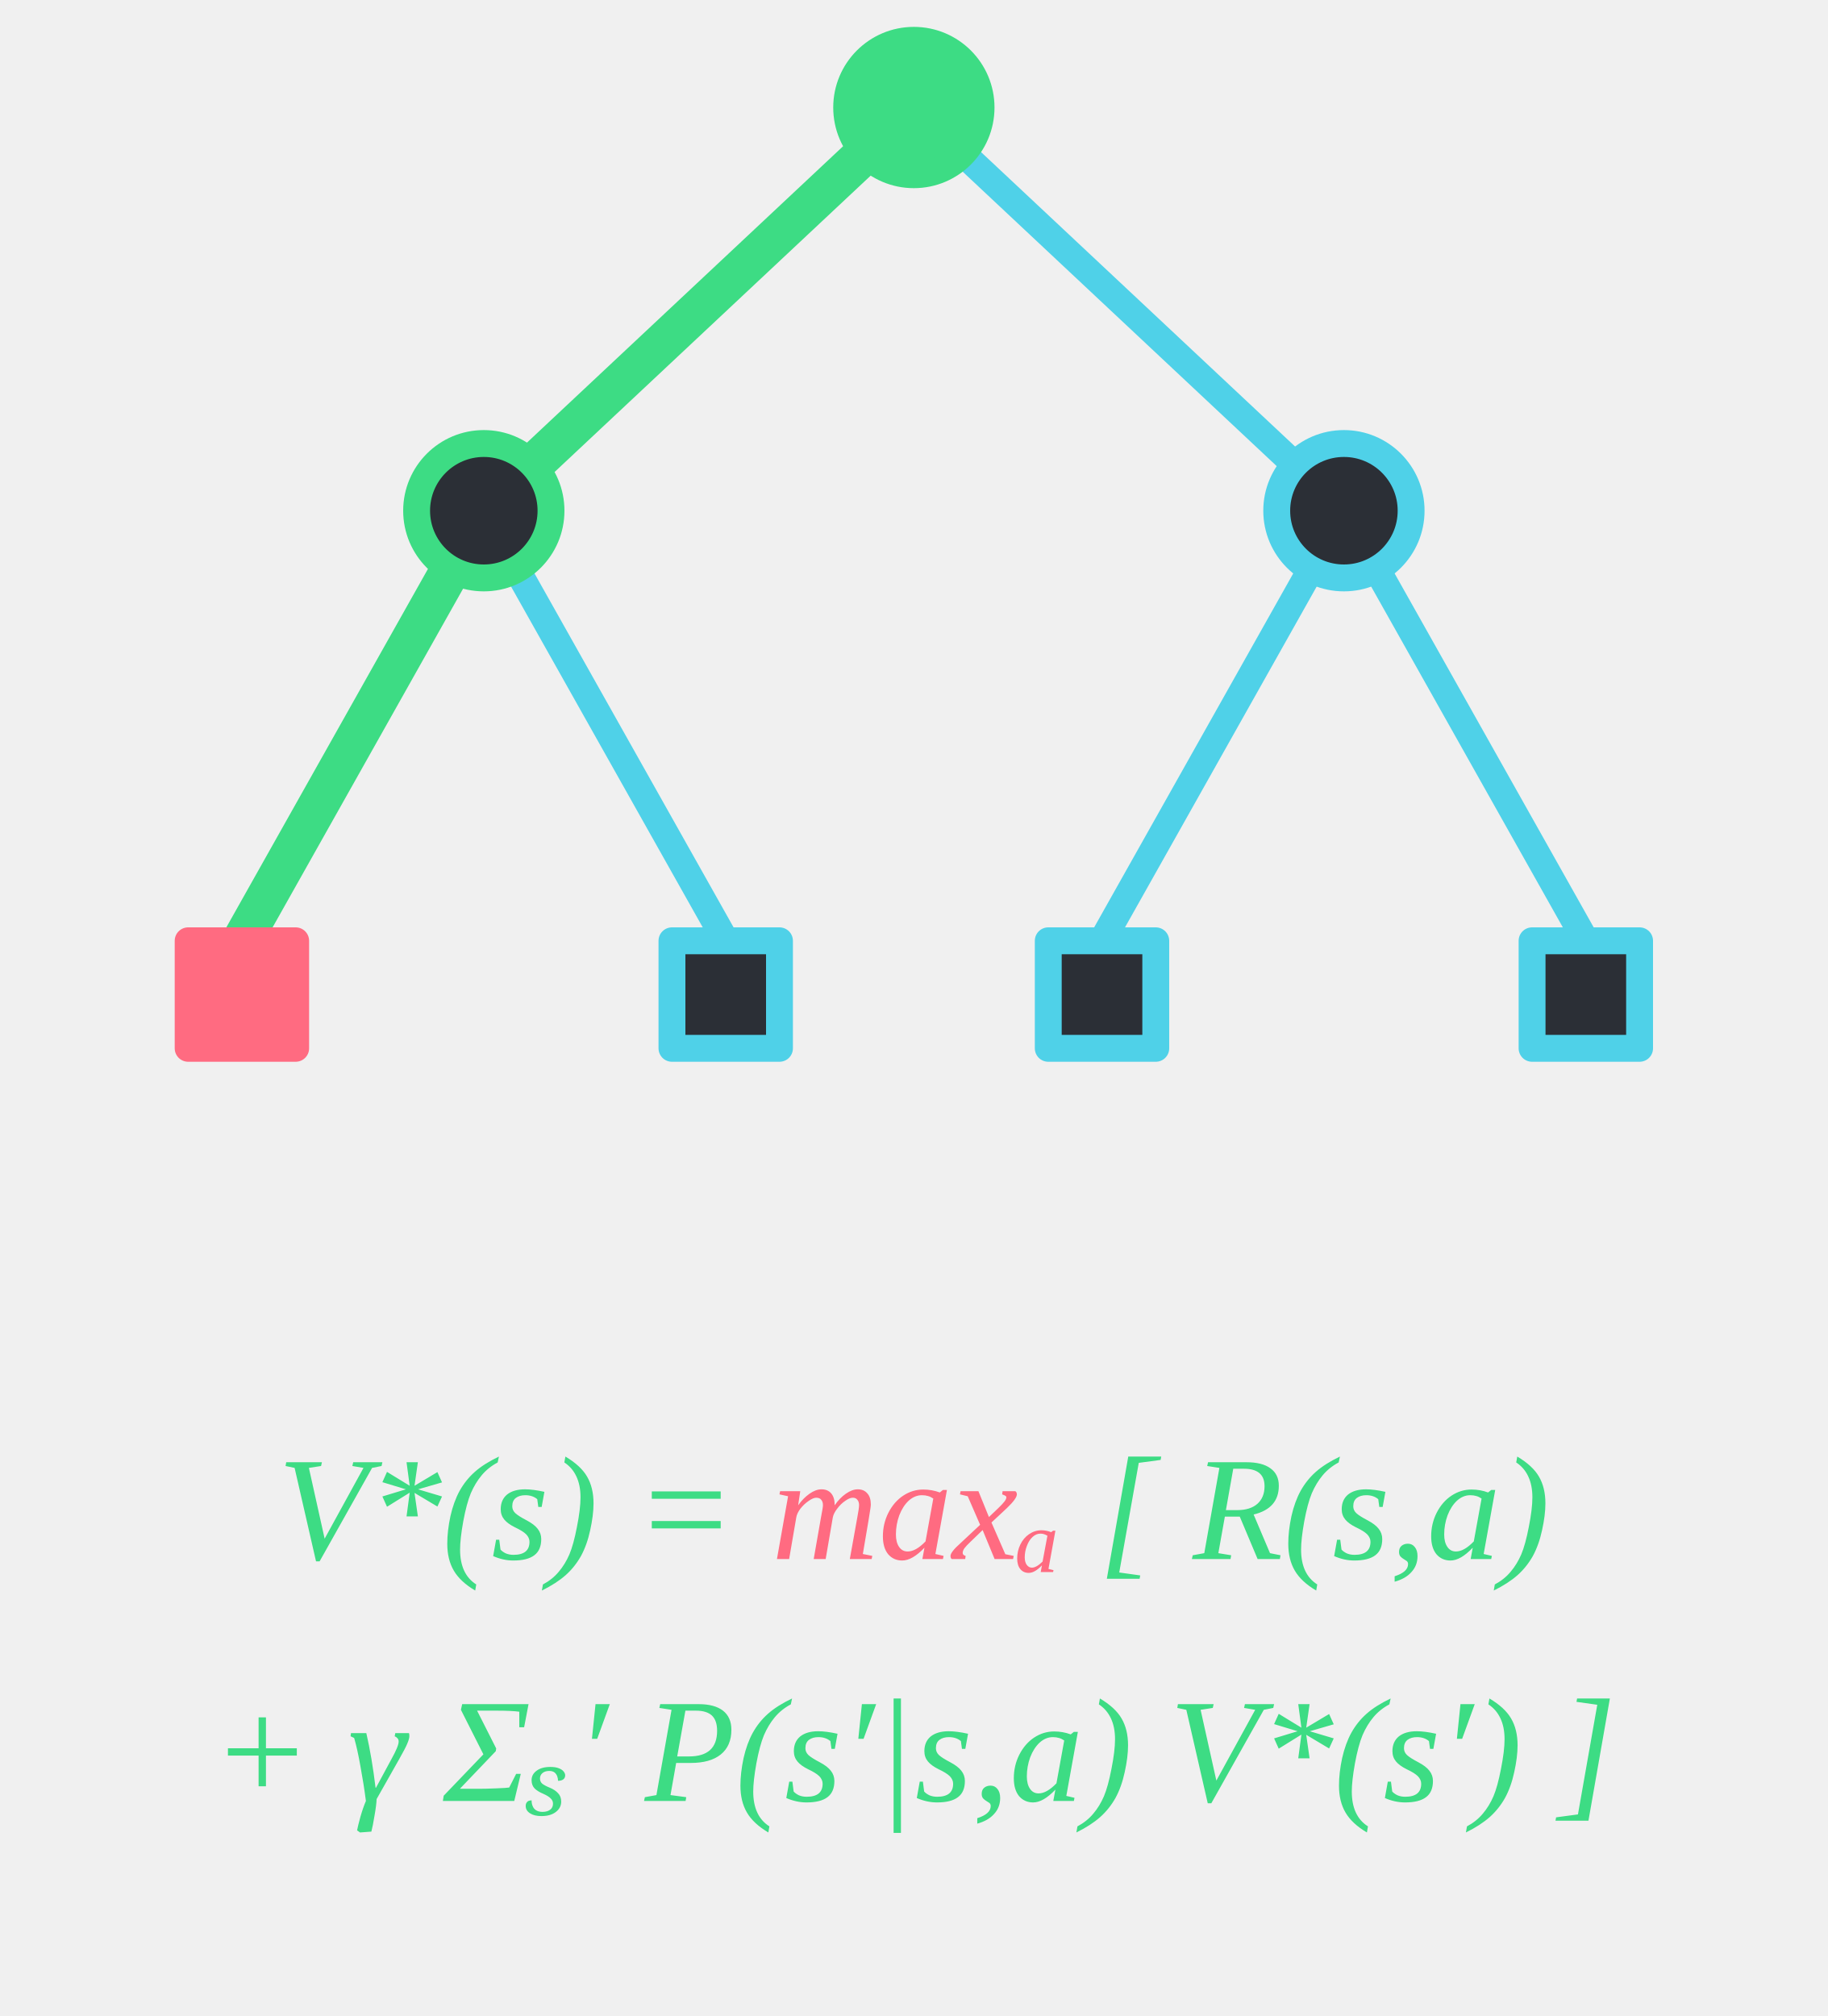
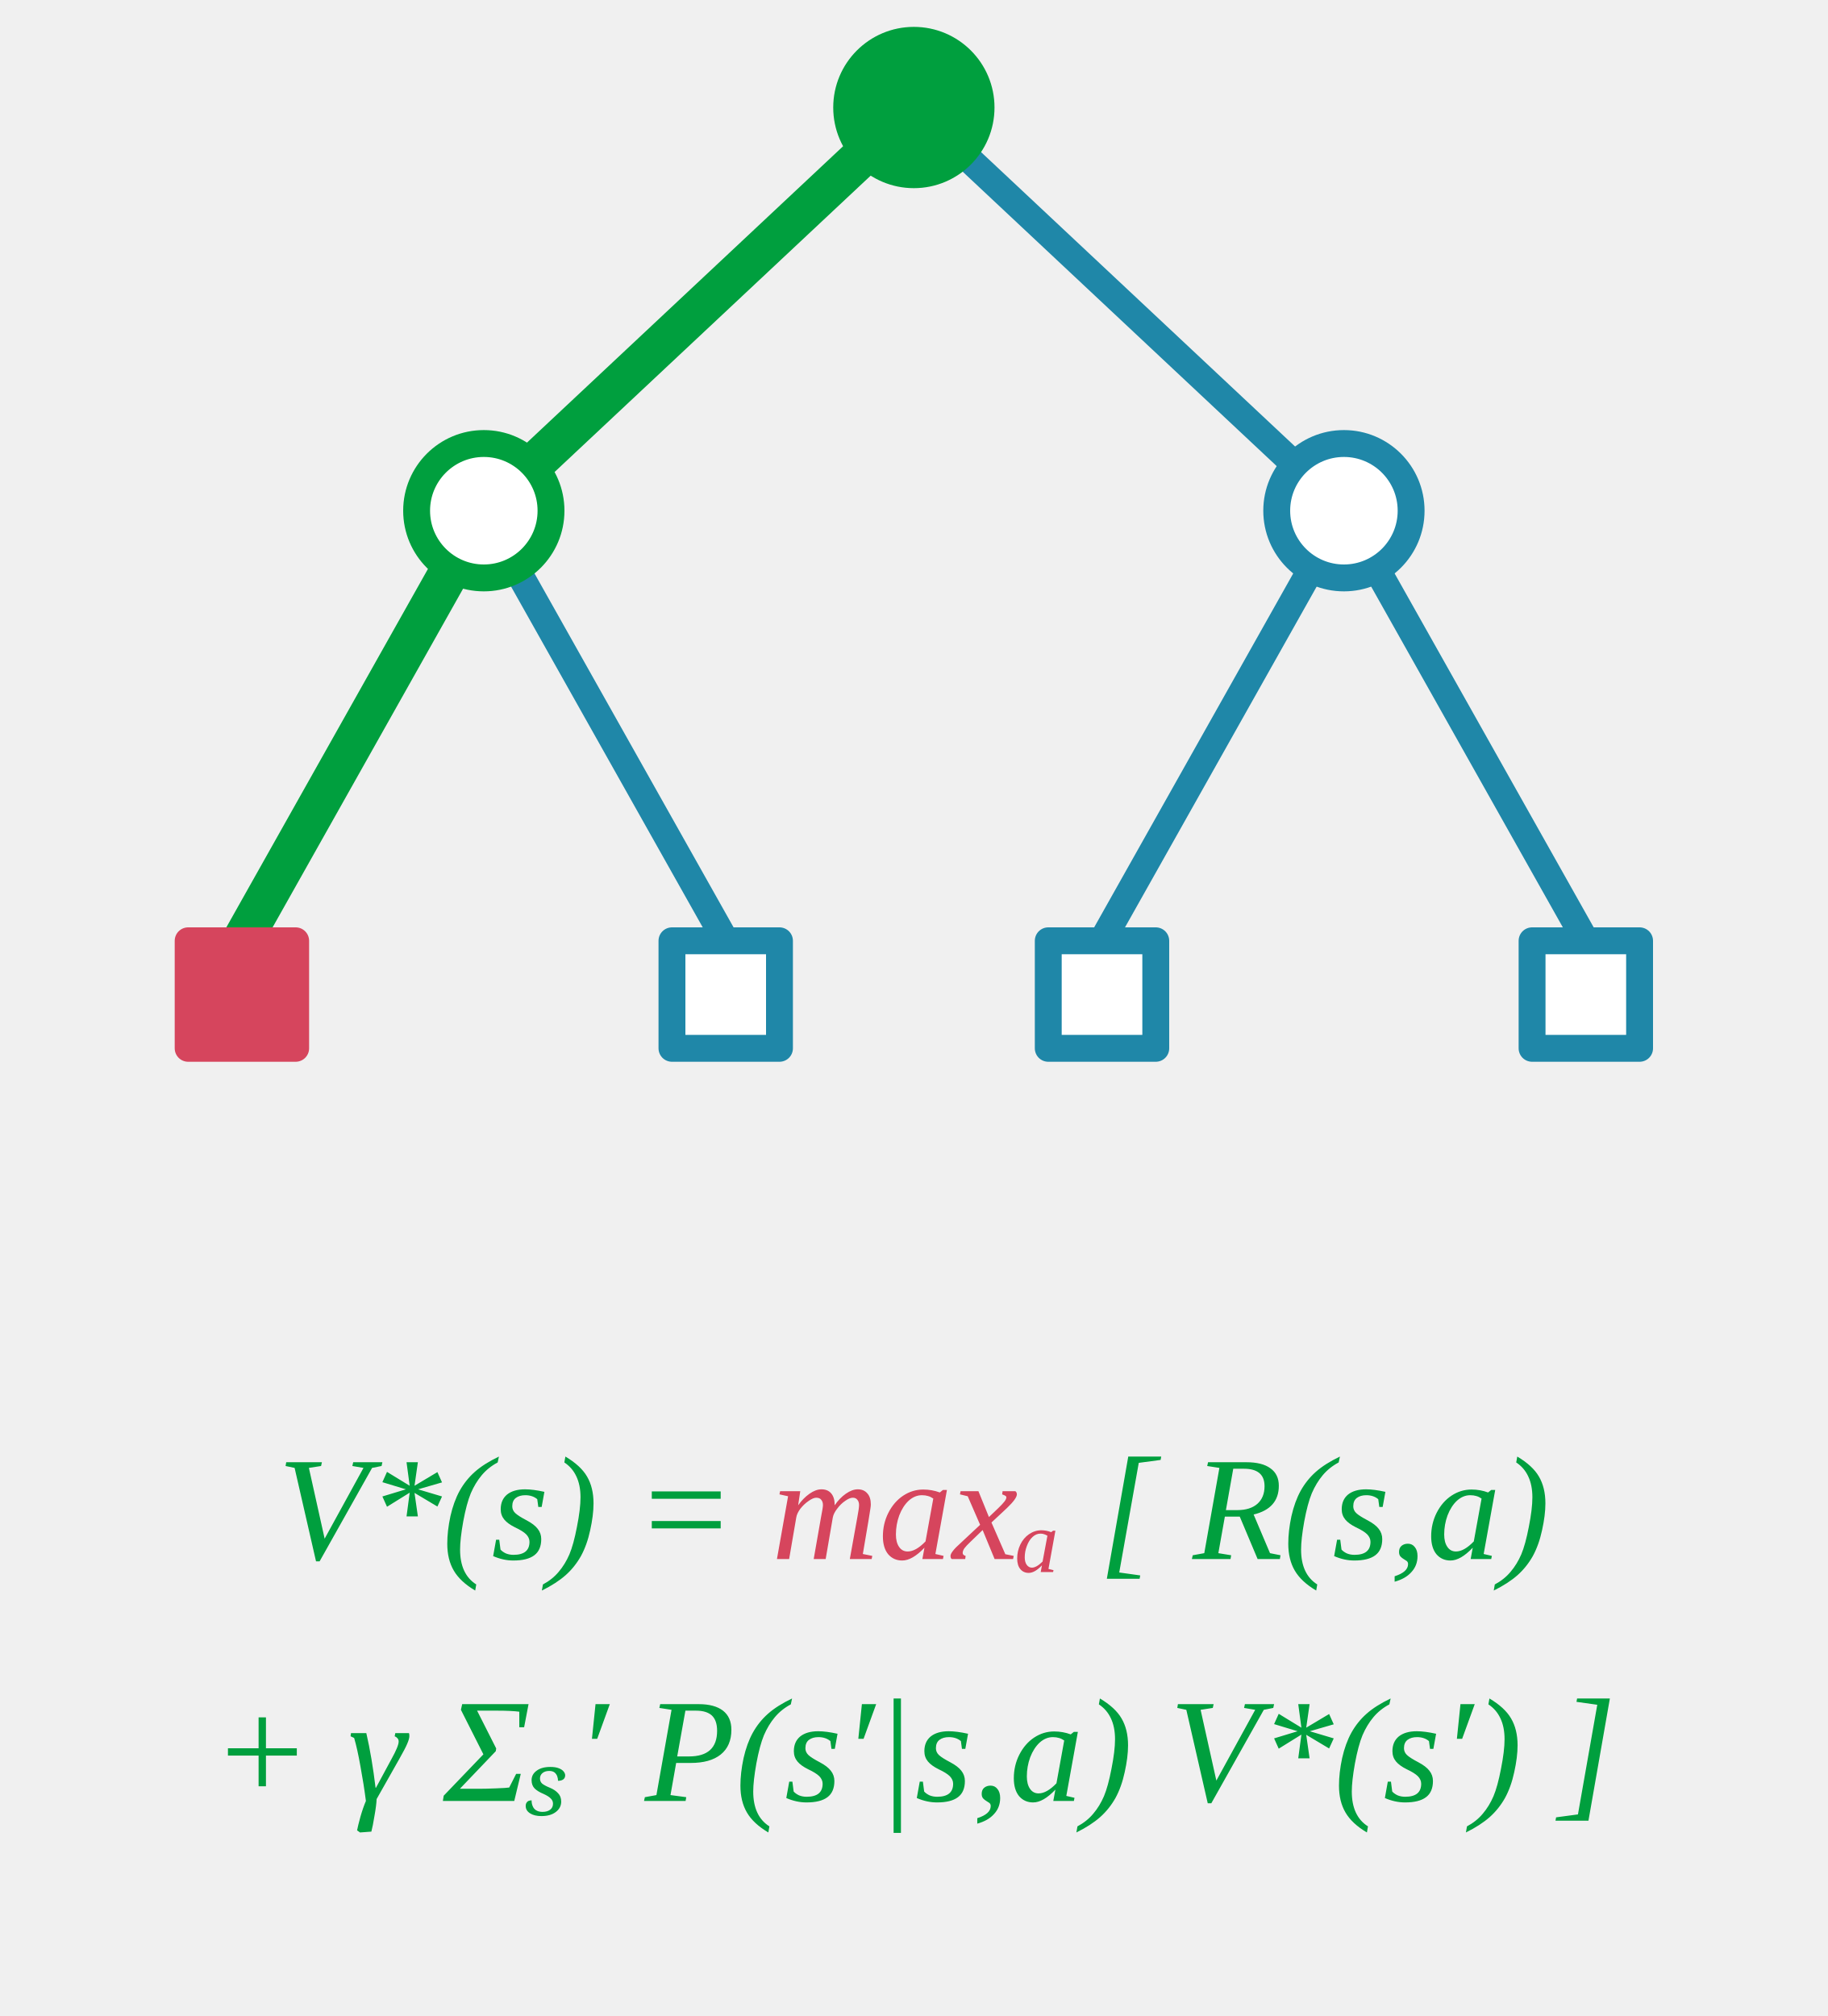
<svg xmlns="http://www.w3.org/2000/svg" width="136" height="150" viewBox="0 0 136 150">
  <style>.eq { font-family: Georgia, "Times New Roman", serif; font-style: italic; } .txt { font-family: Georgia, "Times New Roman", serif; }</style>
  <g fill="none" stroke-linecap="round" stroke-linejoin="round" stroke-width="2">
    <g transform="translate(-4 -10)">
-       <path stroke="#4fd1e8" d="M72 18 L40 48 M72 18 L104 48 M40 48 L22 80 M40 48 L58 80 M104 48 L86 80 M104 48 L122 80" />
-       <path stroke="#3ddc84" stroke-width="3" d="M72 18 L40 48 L22 80" />
-       <circle cx="72" cy="18" r="5" fill="#3ddc84" stroke="#3ddc84" />
-       <circle cx="40" cy="48" r="5" fill="#2b2f36" stroke="#3ddc84" />
-       <circle cx="104" cy="48" r="5" fill="#2b2f36" stroke="#4fd1e8" />
-       <rect x="18" y="80" width="8" height="8" fill="#ff6b81" stroke="#ff6b81" />
-       <rect x="54" y="80" width="8" height="8" fill="#2b2f36" stroke="#4fd1e8" />
-       <rect x="82" y="80" width="8" height="8" fill="#2b2f36" stroke="#4fd1e8" />
-       <rect x="118" y="80" width="8" height="8" fill="#2b2f36" stroke="#4fd1e8" />
+       <path stroke="#1f87a8" d="M72 18 L40 48 M72 18 L104 48 M40 48 L22 80 M40 48 L58 80 M104 48 L86 80 M104 48 L122 80" />
+       <path stroke="#009f3e" stroke-width="3" d="M72 18 L40 48 L22 80" />
+       <circle cx="72" cy="18" r="5" fill="#009f3e" stroke="#009f3e" />
+       <circle cx="40" cy="48" r="5" fill="#ffffff" stroke="#009f3e" />
+       <circle cx="104" cy="48" r="5" fill="#ffffff" stroke="#1f87a8" />
+       <rect x="18" y="80" width="8" height="8" fill="#d6455d" stroke="#d6455d" />
+       <rect x="54" y="80" width="8" height="8" fill="#ffffff" stroke="#1f87a8" />
+       <rect x="82" y="80" width="8" height="8" fill="#ffffff" stroke="#1f87a8" />
+       <rect x="118" y="80" width="8" height="8" fill="#ffffff" stroke="#1f87a8" />
    </g>
    <g class="eq" font-size="11" stroke="none" text-anchor="middle">
-       <text x="68" y="116" fill="#3ddc84">V*(s) = <tspan fill="#ff6b81">maxₐ</tspan> [ R(s,a)</text>
-       <text x="68" y="134" fill="#3ddc84">+ γ Σₛ′ P(s′|s,a) V*(s′) ]</text>
+       <text x="68" y="116" fill="#009f3e">V*(s) = <tspan fill="#d6455d">maxₐ</tspan> [ R(s,a)</text>
+       <text x="68" y="134" fill="#009f3e">+ γ Σₛ′ P(s′|s,a) V*(s′) ]</text>
    </g>
  </g>
</svg>
